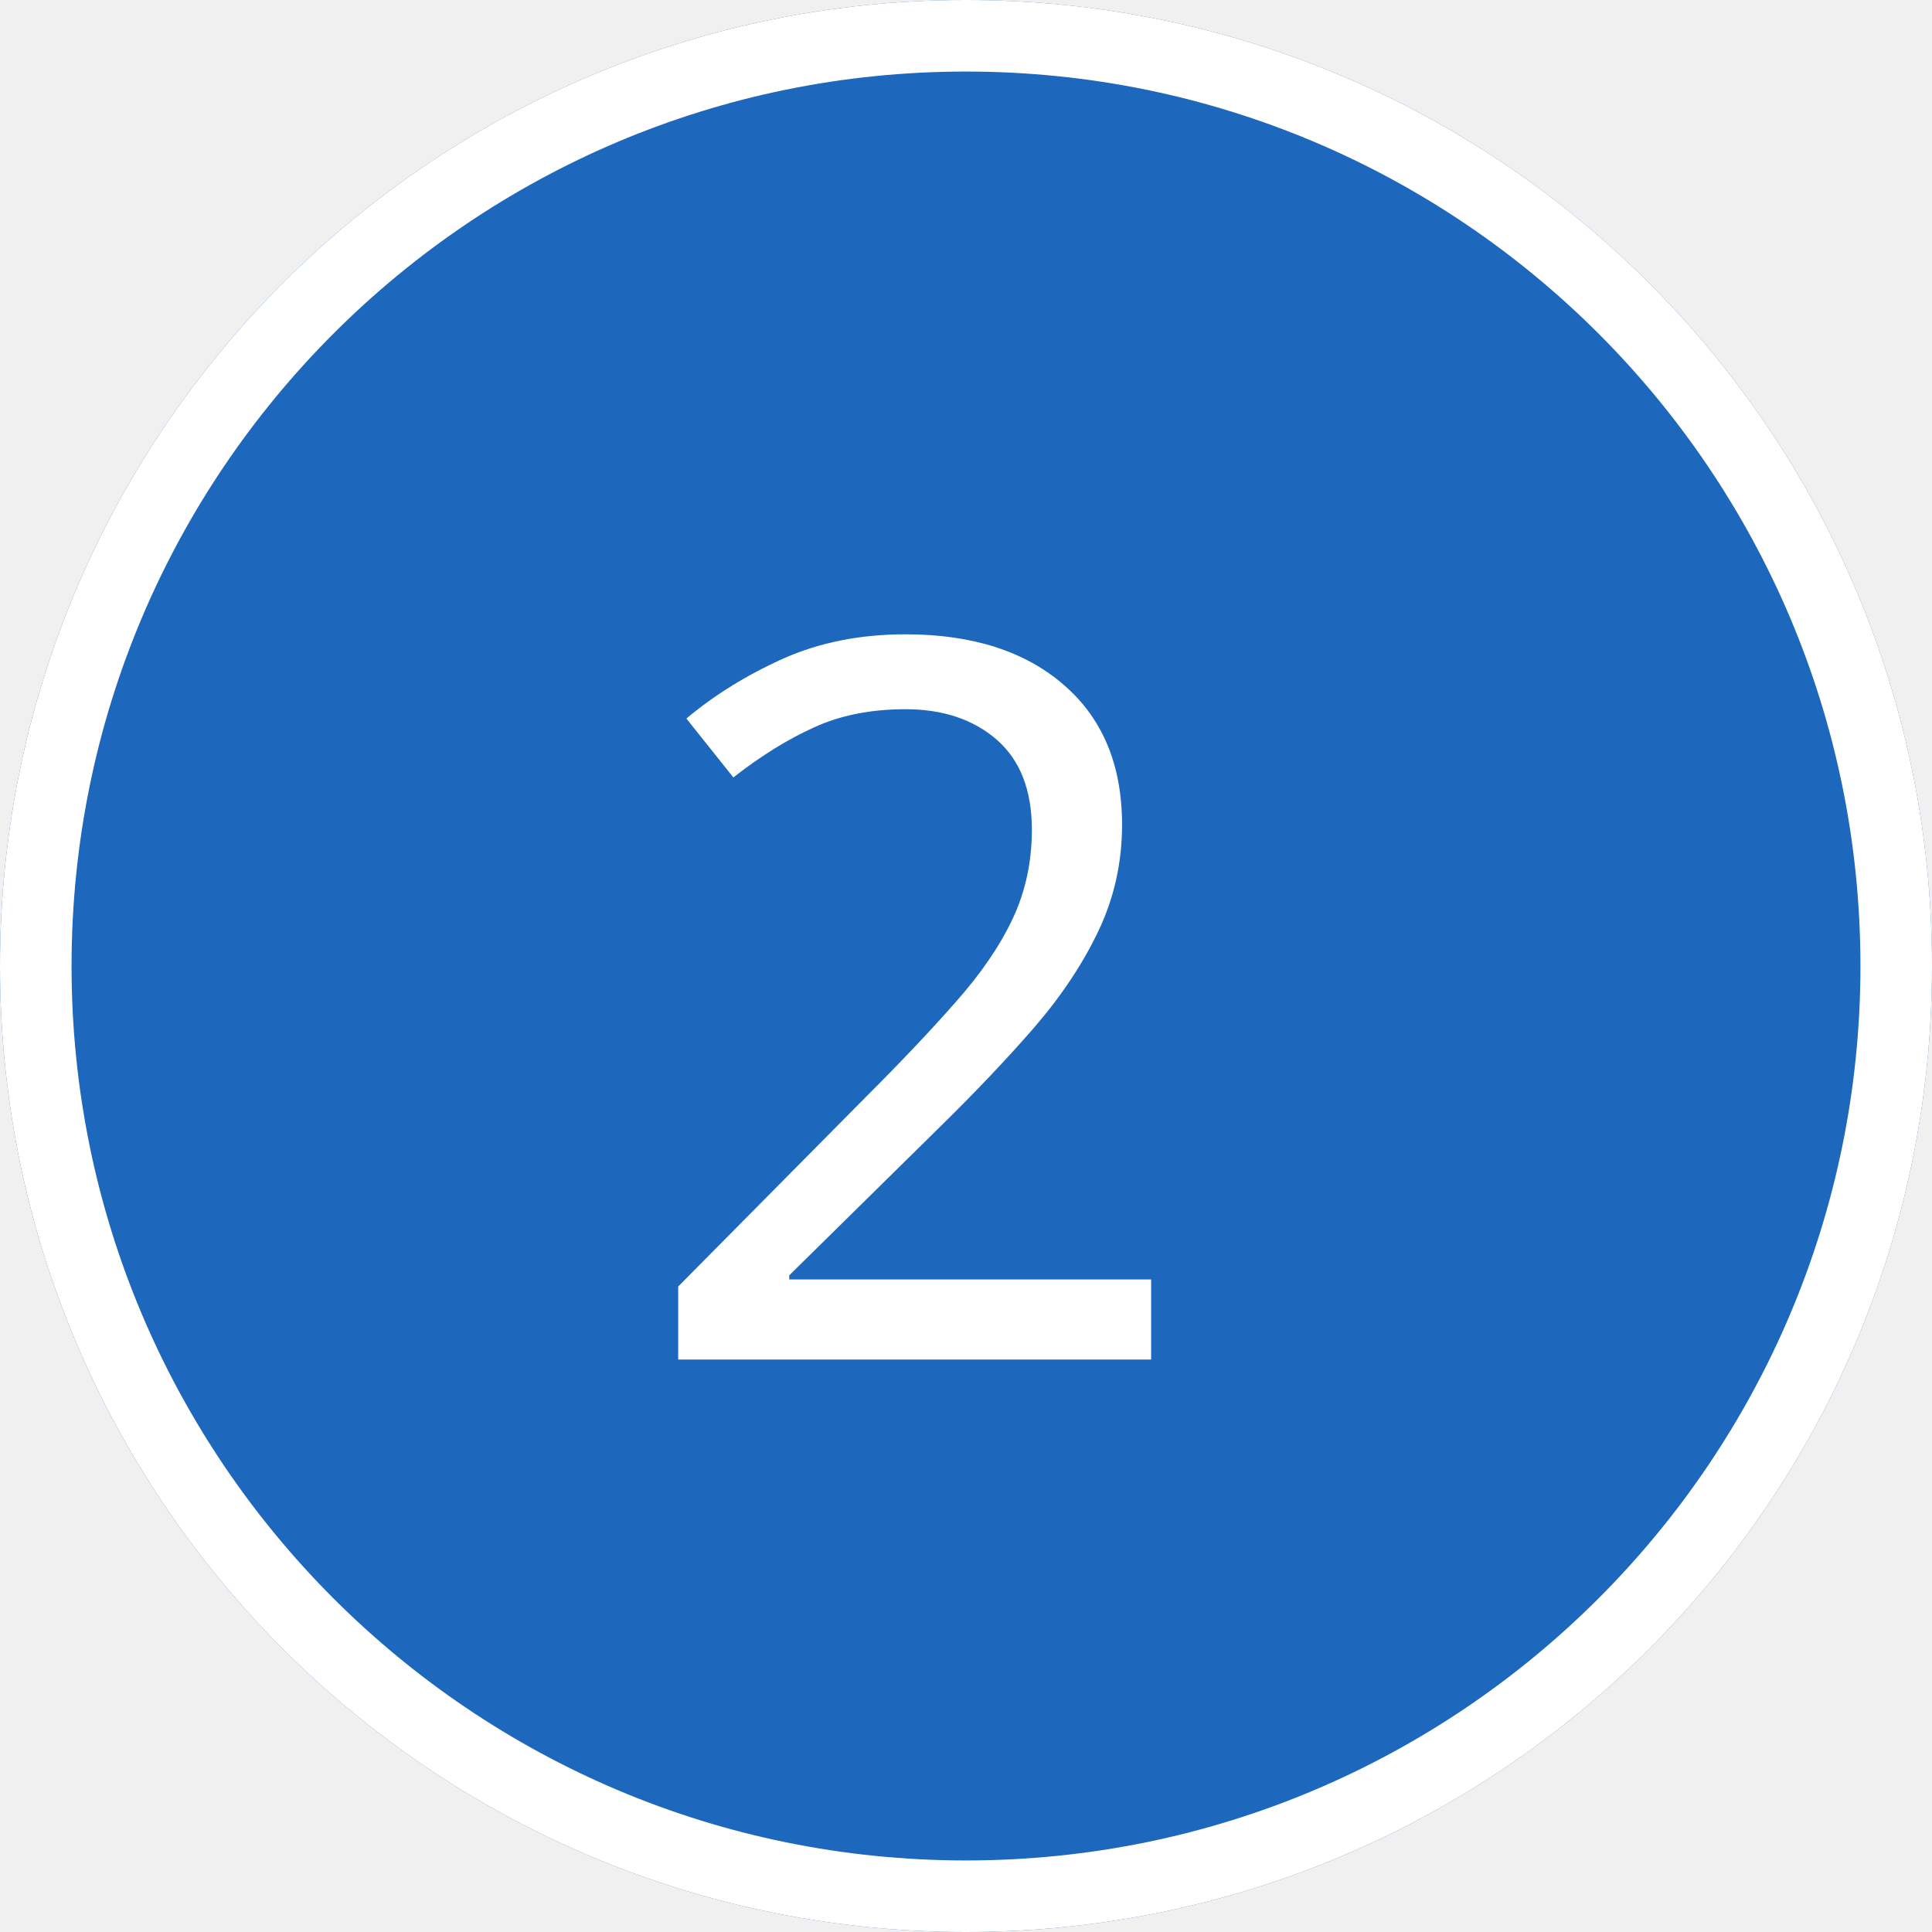
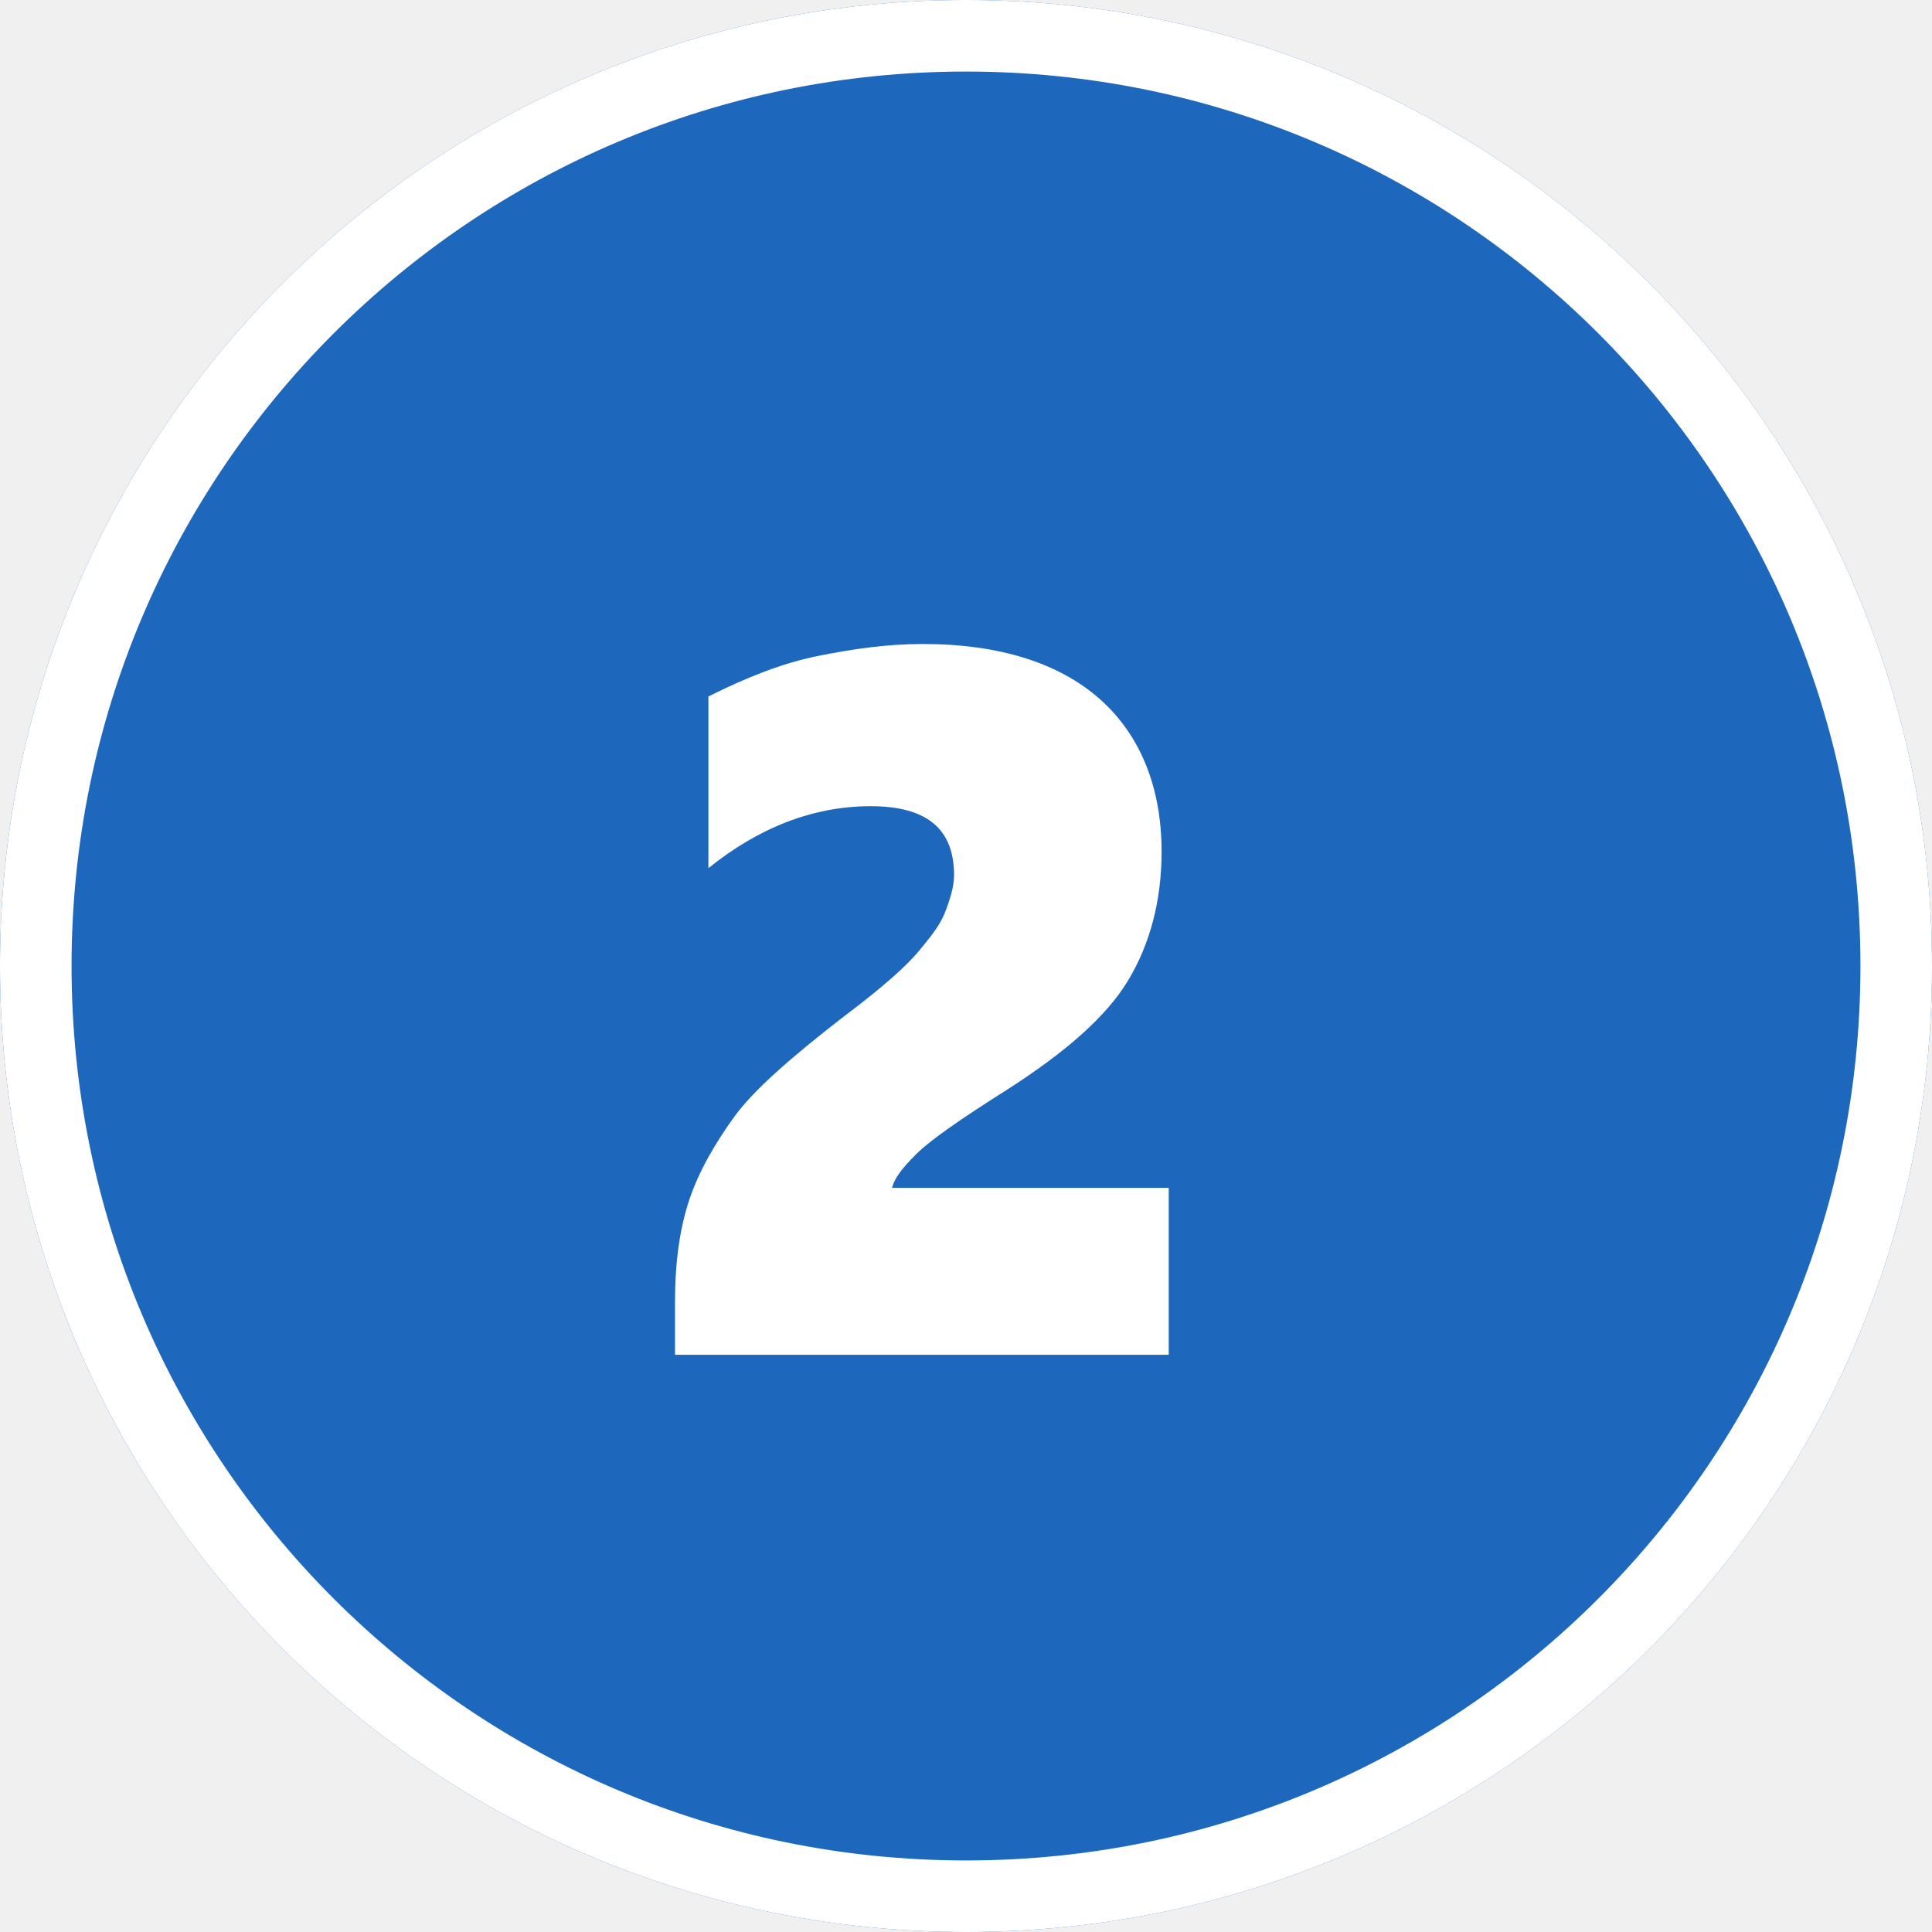
- <svg xmlns="http://www.w3.org/2000/svg" width="81" height="81" viewBox="0 0 81 81">
-   <g id="Grupo_141327" data-name="Grupo 141327" transform="translate(-604 -2913)">
-     <g id="Elipse_4794" data-name="Elipse 4794" transform="translate(604 2913)" fill="#1d67bd" stroke="#fff" stroke-width="3">
-       <circle cx="40.5" cy="40.5" r="40.5" stroke="none" />
-       <circle cx="40.5" cy="40.5" r="39" fill="none" />
+ <svg xmlns="http://www.w3.org/2000/svg" version="1.1" id="Capa_1" x="0px" y="0px" viewBox="0 0 81 81" style="enable-background:new 0 0 81 81;" xml:space="preserve">
+   <style type="text/css">
+ 	.st0{fill:#1D67BD;}
+ 	.st1{fill:none;stroke:#FFFFFF;stroke-width:3;}
+ 	.st2{enable-background:new    ;}
+ 	.st3{fill:#FFFFFF;}
+ </style>
+   <g id="Grupo_141327" transform="translate(-604 -2913)">
+     <g id="Elipse_4794" transform="translate(604 2913)">
+       <circle class="st0" cx="40.5" cy="40.5" r="40.5" />
+       <circle class="st1" cx="40.5" cy="40.5" r="39" />
    </g>
-     <text id="_2" data-name="2" transform="translate(643 2970)" fill="#fff" font-size="42" font-family="SegoeUIBlack, Segoe UI">
-       <tspan x="-12.582" y="0">2</tspan>
-     </text>
+     <g class="st2">
+       <path class="st3" d="M632.3,2970v-2.4c0-1.7,0.2-3.1,0.6-4.3s1.1-2.4,1.9-3.5s2.4-2.5,4.6-4.2c1.6-1.2,2.6-2.1,3.1-2.7    s0.9-1.1,1.1-1.6s0.4-1.1,0.4-1.6c0-2-1.2-2.9-3.5-2.9c-2.4,0-4.7,0.9-6.8,2.6v-7.2c1.6-0.8,3.1-1.4,4.6-1.7s2.9-0.5,4.4-0.5    c3.2,0,5.7,0.8,7.4,2.3s2.6,3.7,2.6,6.4c0,2.1-0.5,3.9-1.4,5.4s-2.6,3-5.1,4.6c-1.9,1.2-3.2,2.1-3.8,2.7s-0.9,1-1,1.4H653v7H632.3    z" />
+     </g>
  </g>
</svg>
